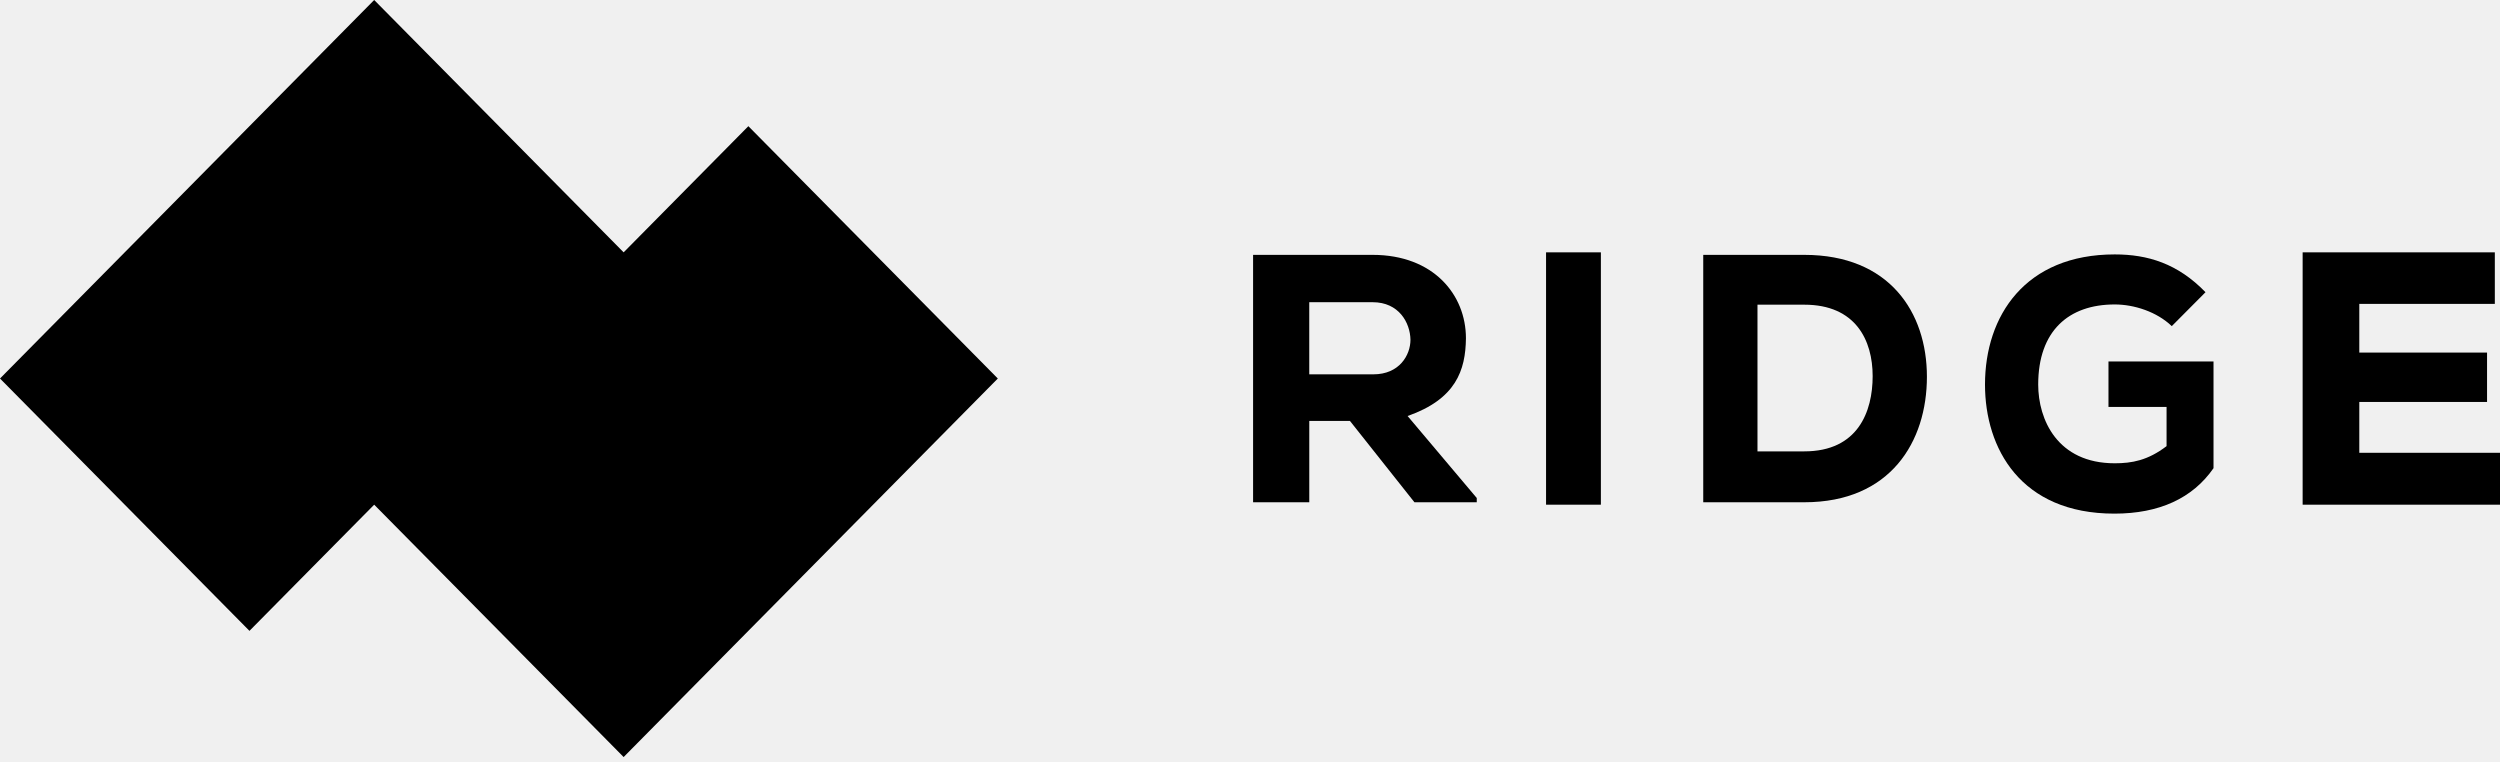
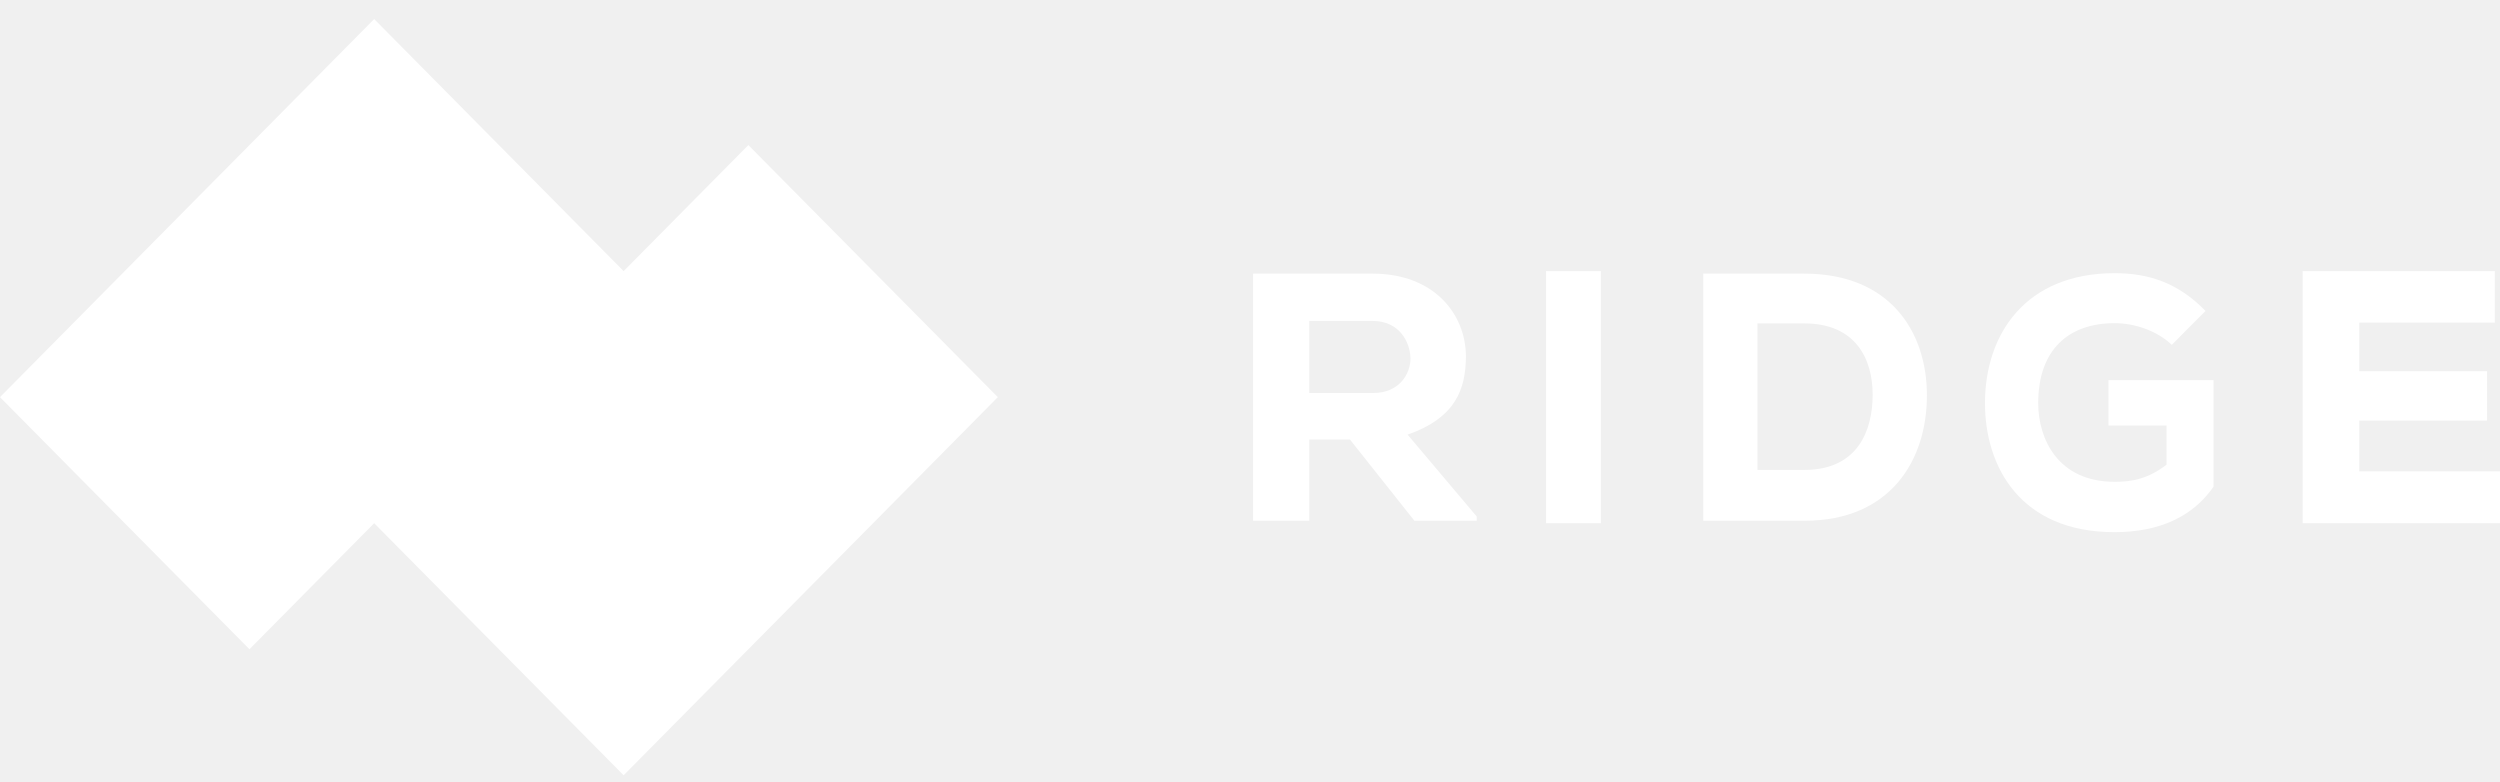
- <svg xmlns="http://www.w3.org/2000/svg" width="128" height="39" viewBox="0 0 128 39" fill="none">
-   <path fill-rule="evenodd" clip-rule="evenodd" d="M44.702 12.92L38.316 6.46L31.93 12.92L25.544 6.46L19.158 0L12.772 6.46L6.386 12.92L0 19.38L6.386 25.84L12.772 32.3L19.158 25.84L25.544 32.3L31.93 38.761L38.316 32.3L44.702 25.84L51.088 19.38L44.702 12.92Z" fill="black" />
-   <path fill-rule="evenodd" clip-rule="evenodd" d="M64.158 13.049V25.716H67.035V21.553H69.118L72.419 25.716H75.61V25.498L72.069 21.3C74.54 20.432 75.038 18.965 75.056 17.319V17.319C75.056 15.093 73.396 13.049 70.28 13.049V13.049H64.158ZM67.034 15.473H70.28C71.626 15.473 72.198 16.523 72.216 17.391V17.391C72.216 18.188 71.644 19.166 70.317 19.166V19.166H67.034V15.473Z" fill="black" />
-   <path fill-rule="evenodd" clip-rule="evenodd" d="M79.158 25.84H81.965V12.92H79.158V25.84Z" fill="black" />
-   <path fill-rule="evenodd" clip-rule="evenodd" d="M87.206 13.049V25.716H92.382C96.801 25.716 98.658 22.603 98.658 19.291V19.291C98.658 15.98 96.728 13.049 92.382 13.049V13.049H87.206ZM89.983 15.6H92.382C95.015 15.6 95.88 17.428 95.88 19.256V19.256C95.88 21.083 95.123 23.11 92.382 23.11V23.11H89.983V15.6Z" fill="black" />
-   <path fill-rule="evenodd" clip-rule="evenodd" d="M101.632 19.689C101.632 22.949 103.449 26.298 108.256 26.298V26.298C110.554 26.298 112.264 25.511 113.332 23.971V23.971V18.508H107.954V20.836H110.928V22.842C109.966 23.577 109.147 23.72 108.275 23.72V23.72C105.336 23.72 104.356 21.481 104.356 19.689V19.689C104.356 16.949 105.906 15.588 108.275 15.588V15.588C109.271 15.588 110.43 15.964 111.195 16.698V16.698L112.922 14.961C111.498 13.492 109.966 13.026 108.275 13.026V13.026C103.698 13.026 101.632 16.161 101.632 19.689V19.689Z" fill="black" />
-   <path fill-rule="evenodd" clip-rule="evenodd" d="M117.895 12.92V25.84H128V23.183H120.796V20.58H127.337V18.052H120.796V15.559H127.735V12.92H117.895Z" fill="black" />
+ <svg xmlns="http://www.w3.org/2000/svg" width="128" height="40" viewBox="0 0 128 40" fill="none">
+   <path fill-rule="evenodd" clip-rule="evenodd" d="M44.702 13.881L38.316 7.428L31.93 13.881L25.544 7.428L19.158 0.975L12.772 7.428L6.386 13.881L0 20.334L6.386 26.788L12.772 33.241L19.158 26.788L25.544 33.241L31.93 39.694L38.316 33.241L44.702 26.788L51.088 20.334L44.702 13.881Z" fill="white" />
+   <path fill-rule="evenodd" clip-rule="evenodd" d="M64.158 14.01V26.663H67.034V22.505H69.118L72.418 26.663H75.609V26.446L72.069 22.253C74.54 21.386 75.037 19.92 75.056 18.276V18.276C75.056 16.052 73.396 14.01 70.28 14.01V14.01H64.158ZM67.034 16.432H70.279C71.626 16.432 72.197 17.481 72.216 18.348V18.348C72.216 19.144 71.644 20.121 70.317 20.121V20.121H67.034V16.432Z" fill="white" />
+   <path fill-rule="evenodd" clip-rule="evenodd" d="M79.158 26.788H81.965V13.881H79.158V26.788Z" fill="white" />
+   <path fill-rule="evenodd" clip-rule="evenodd" d="M87.206 14.01V26.663H92.383C96.801 26.663 98.658 23.554 98.658 20.246V20.246C98.658 16.939 96.728 14.01 92.383 14.01V14.01H87.206ZM89.983 16.559H92.383C95.016 16.559 95.88 18.384 95.88 20.21V20.21C95.88 22.035 95.123 24.06 92.383 24.06V24.06H89.983V16.559Z" fill="white" />
+   <path fill-rule="evenodd" clip-rule="evenodd" d="M101.631 20.644C101.631 23.9 103.449 27.246 108.256 27.246V27.246C110.553 27.246 112.263 26.459 113.332 24.921V24.921V19.463H107.953V21.789H110.927V23.793C109.966 24.527 109.147 24.669 108.274 24.669V24.669C105.336 24.669 104.356 22.433 104.356 20.644V20.644C104.356 17.906 105.906 16.546 108.274 16.546V16.546C109.271 16.546 110.429 16.922 111.195 17.656V17.656L112.922 15.92C111.497 14.452 109.966 13.987 108.274 13.987V13.987C103.698 13.987 101.631 17.119 101.631 20.644V20.644Z" fill="white" />
+   <path fill-rule="evenodd" clip-rule="evenodd" d="M117.895 13.881V26.788H128V24.133H120.796V21.533H127.337V19.007H120.796V16.518H127.735V13.881H117.895Z" fill="white" />
</svg>
